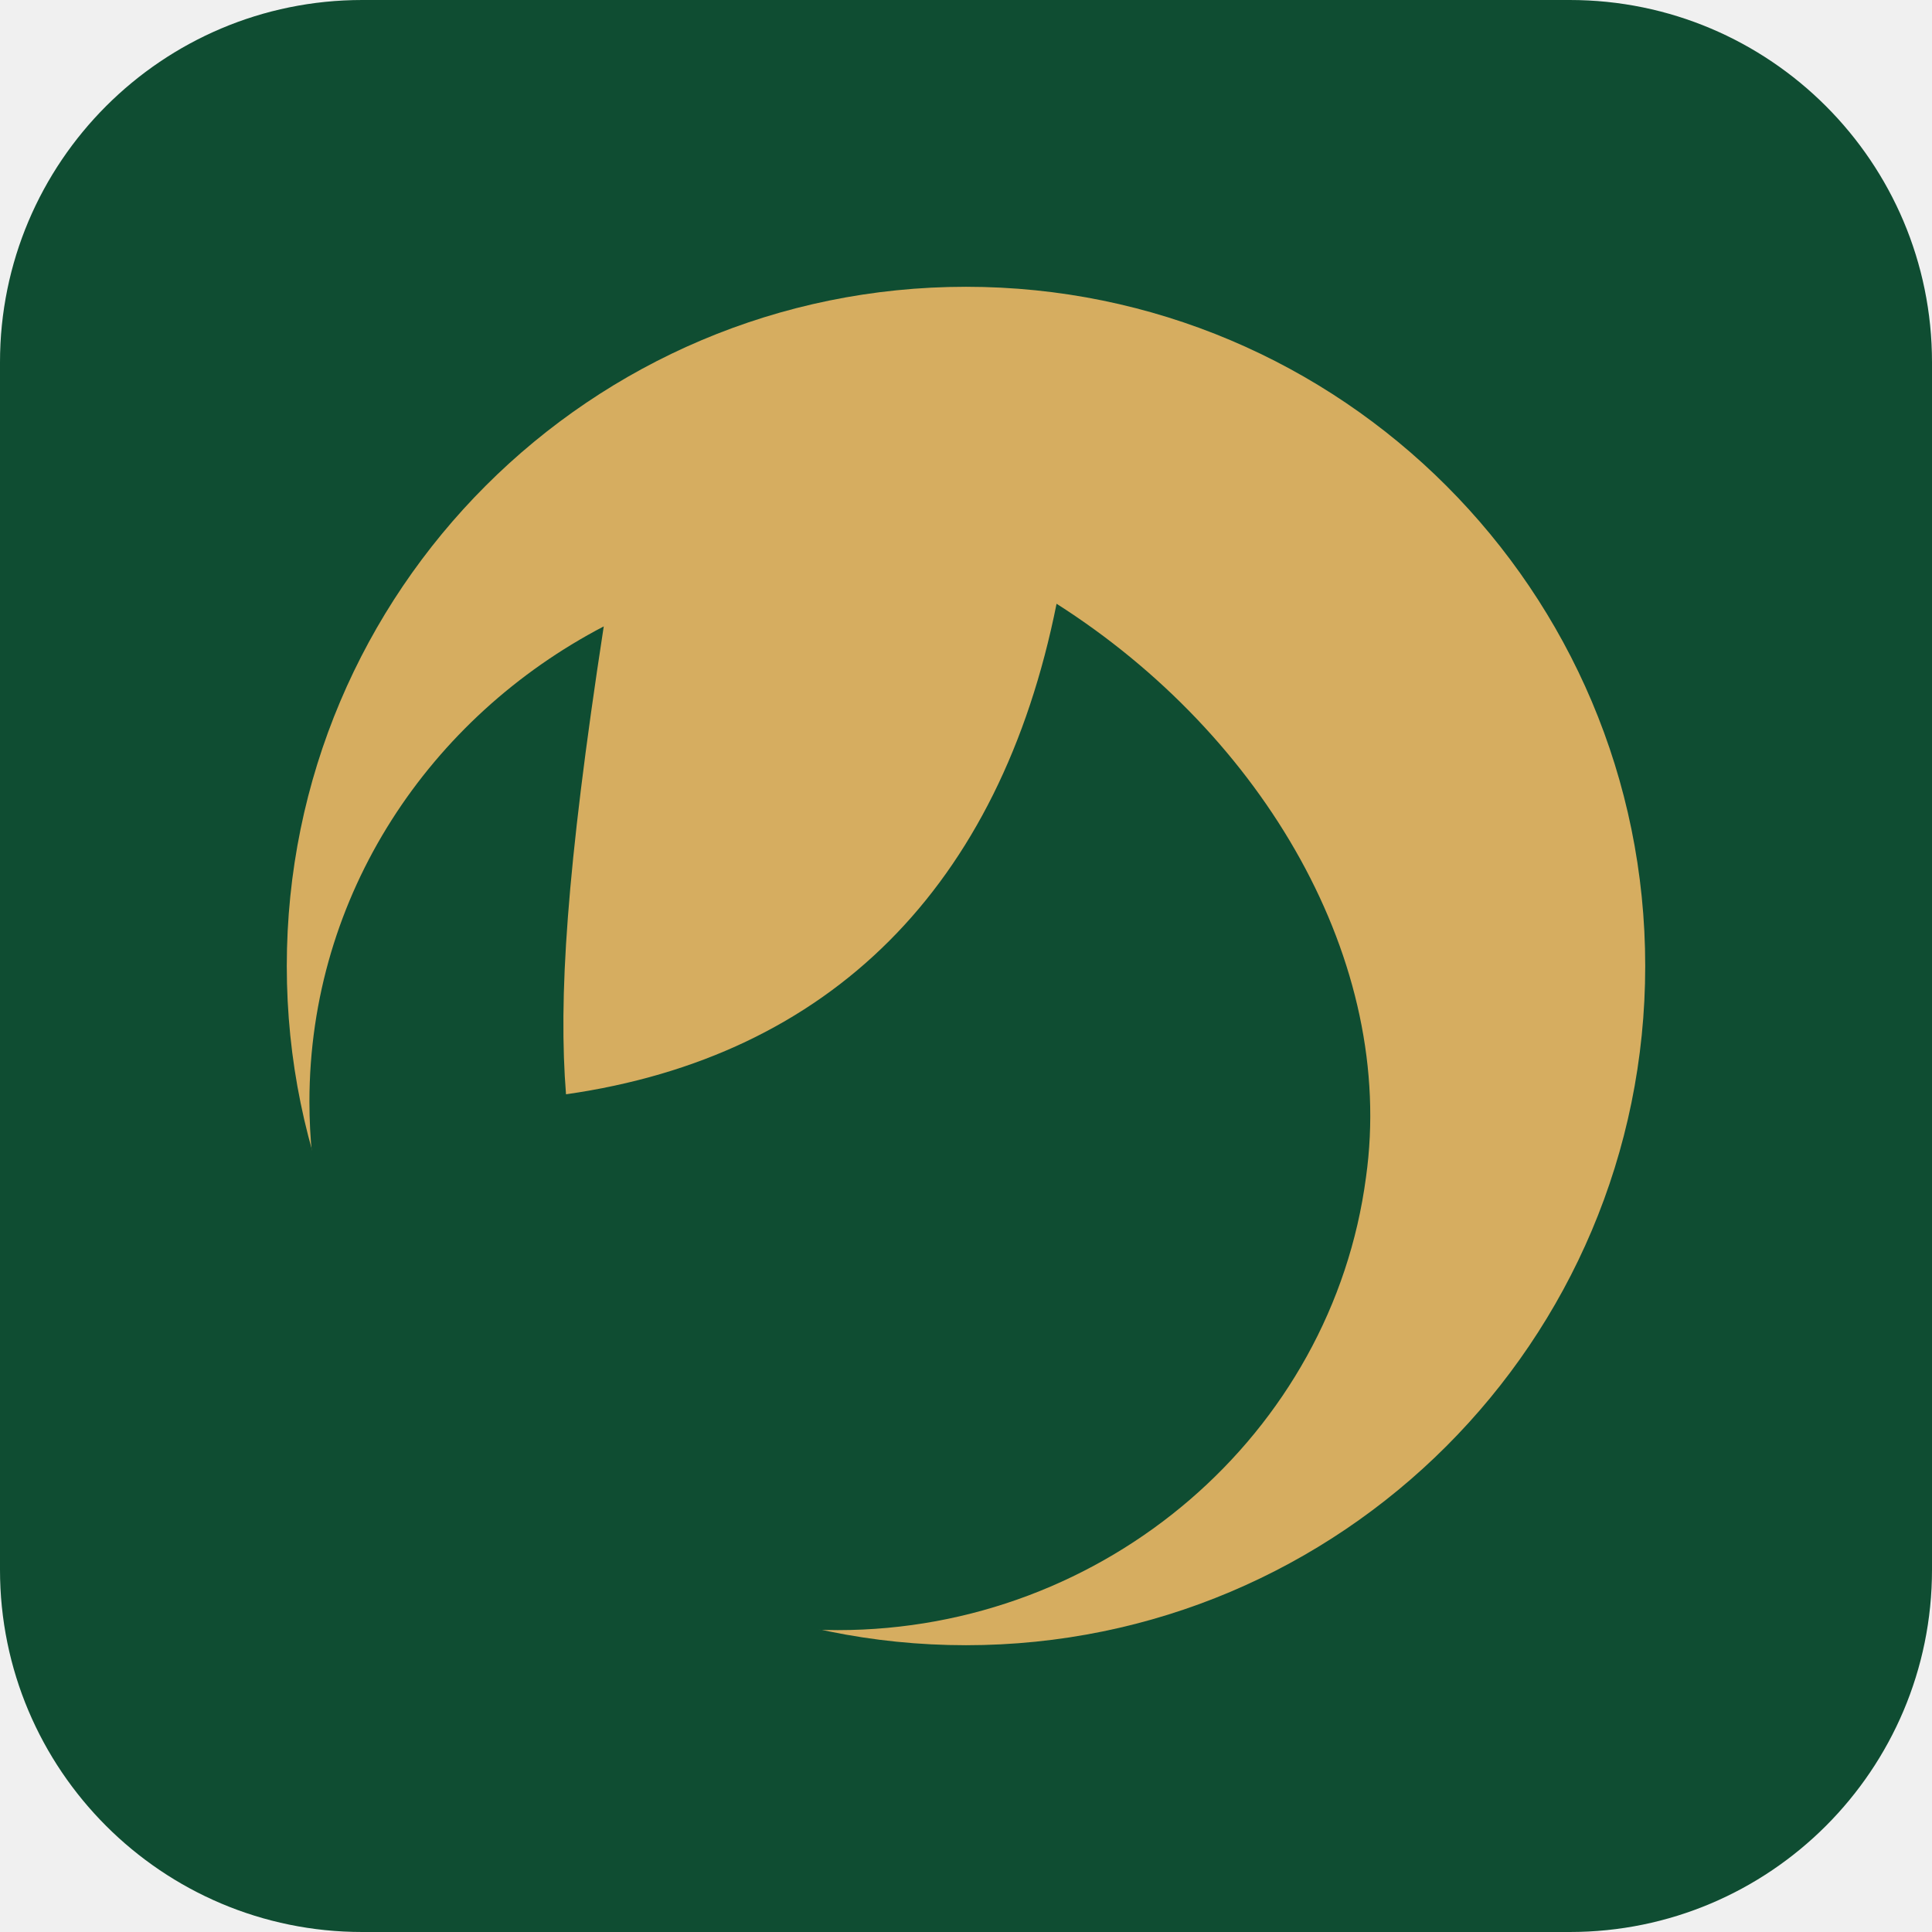
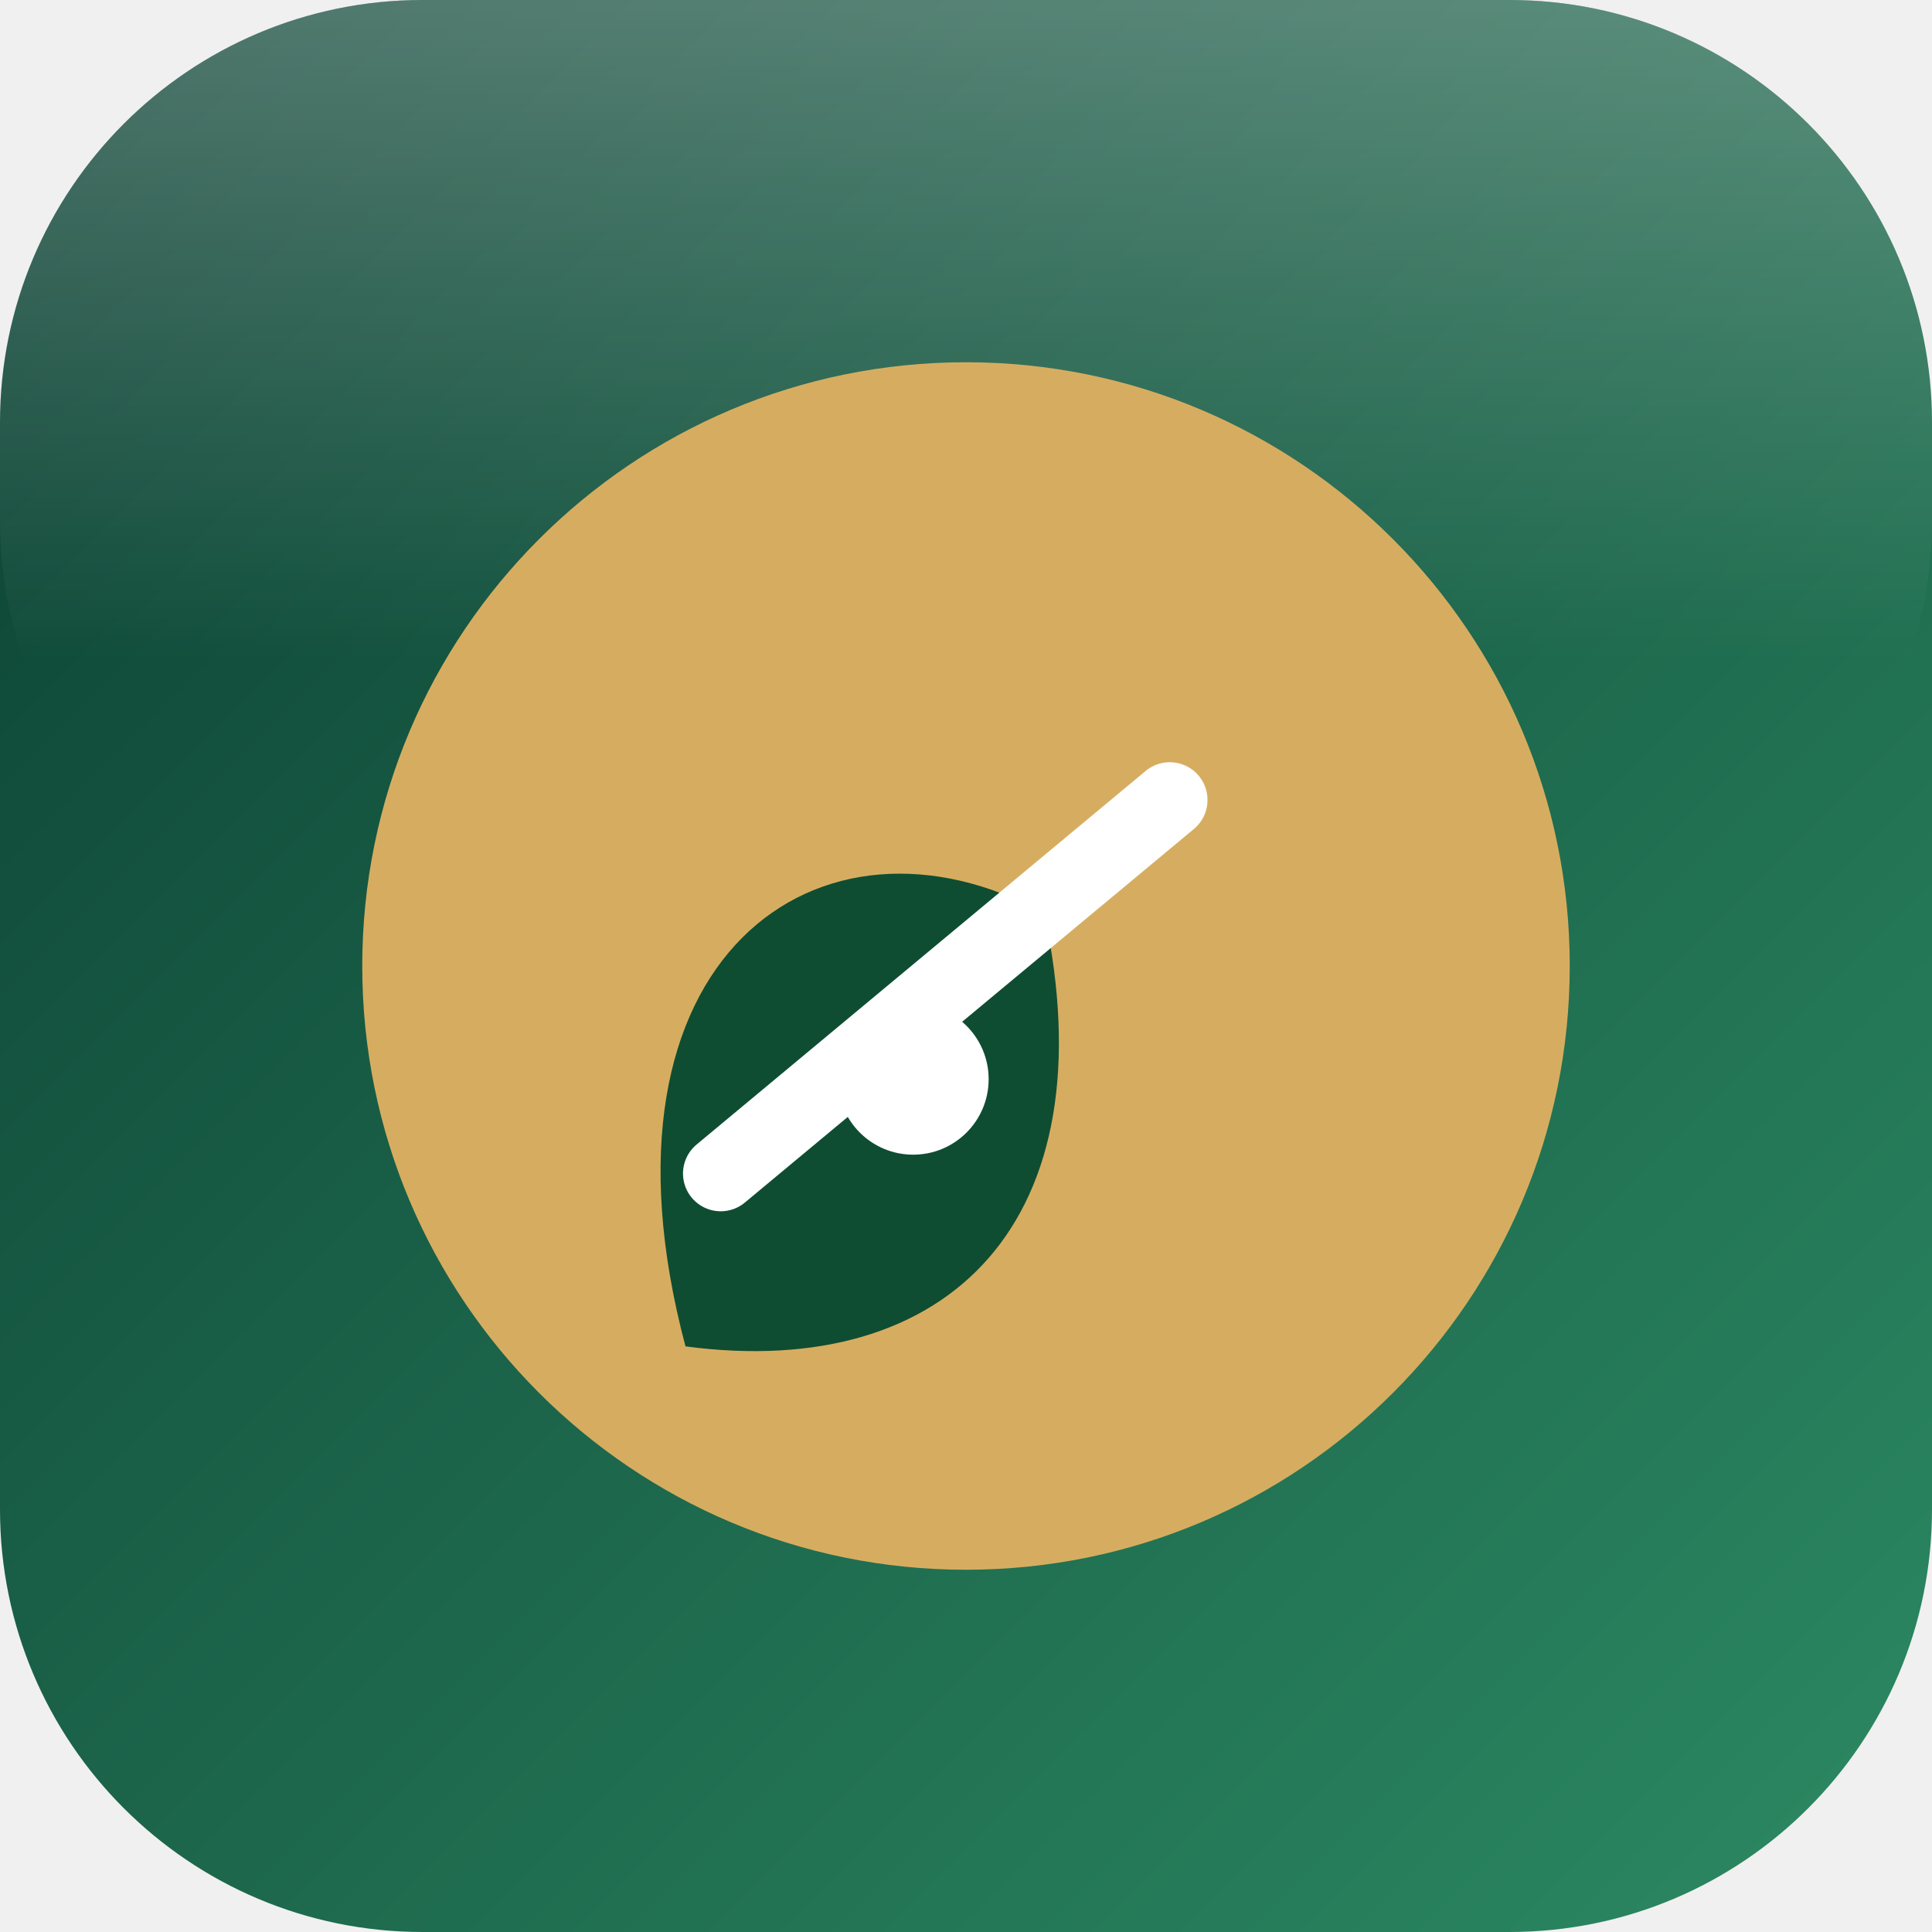
<svg xmlns="http://www.w3.org/2000/svg" viewBox="0 0 512 512">
-   <rect width="512" height="512" rx="96" fill="#0f4d32" />
-   <circle cx="256" cy="256" r="180" fill="#d6ad60" />
-   <path d="M150 290c70-10 115-55 130-130 55 35 90 95 82 152-9 68-69 120-140 120-77 0-140-63-140-140 0-55 32-102 78-126-10 65-12 99-10 124z" fill="#0f4d32" />
+   <defs>
+     <linearGradient id="bg" x1="0" y1="0" x2="1" y2="1">
+       <stop offset="0%" stop-color="#0b3f32" />
+       <stop offset="100%" stop-color="#2c8a63" />
+     </linearGradient>
+     <linearGradient id="shine" x1="0" y1="0" x2="0" y2="1">
+       <stop offset="0%" stop-color="rgba(255,255,255,0.28)" />
+       <stop offset="70%" stop-color="rgba(255,255,255,0)" />
+     </linearGradient>
+   </defs>
+   <rect width="512" height="512" rx="112" fill="url(#bg)" />
+   <rect width="512" height="250" rx="112" fill="url(#shine)" />
+   <circle cx="256" cy="256" r="160" fill="#d6ad60" />
+   <path d="M138 298C173 197 250 196 281 256C250 333 191 345 138 298Z" fill="#0f4d32" transform="rotate(-34 256 256)" />
+   <path d="M191 311L310 212" stroke="#ffffff" stroke-width="20" stroke-linecap="round" />
+   <circle cx="242" cy="286" r="20" fill="#ffffff" />
</svg>
